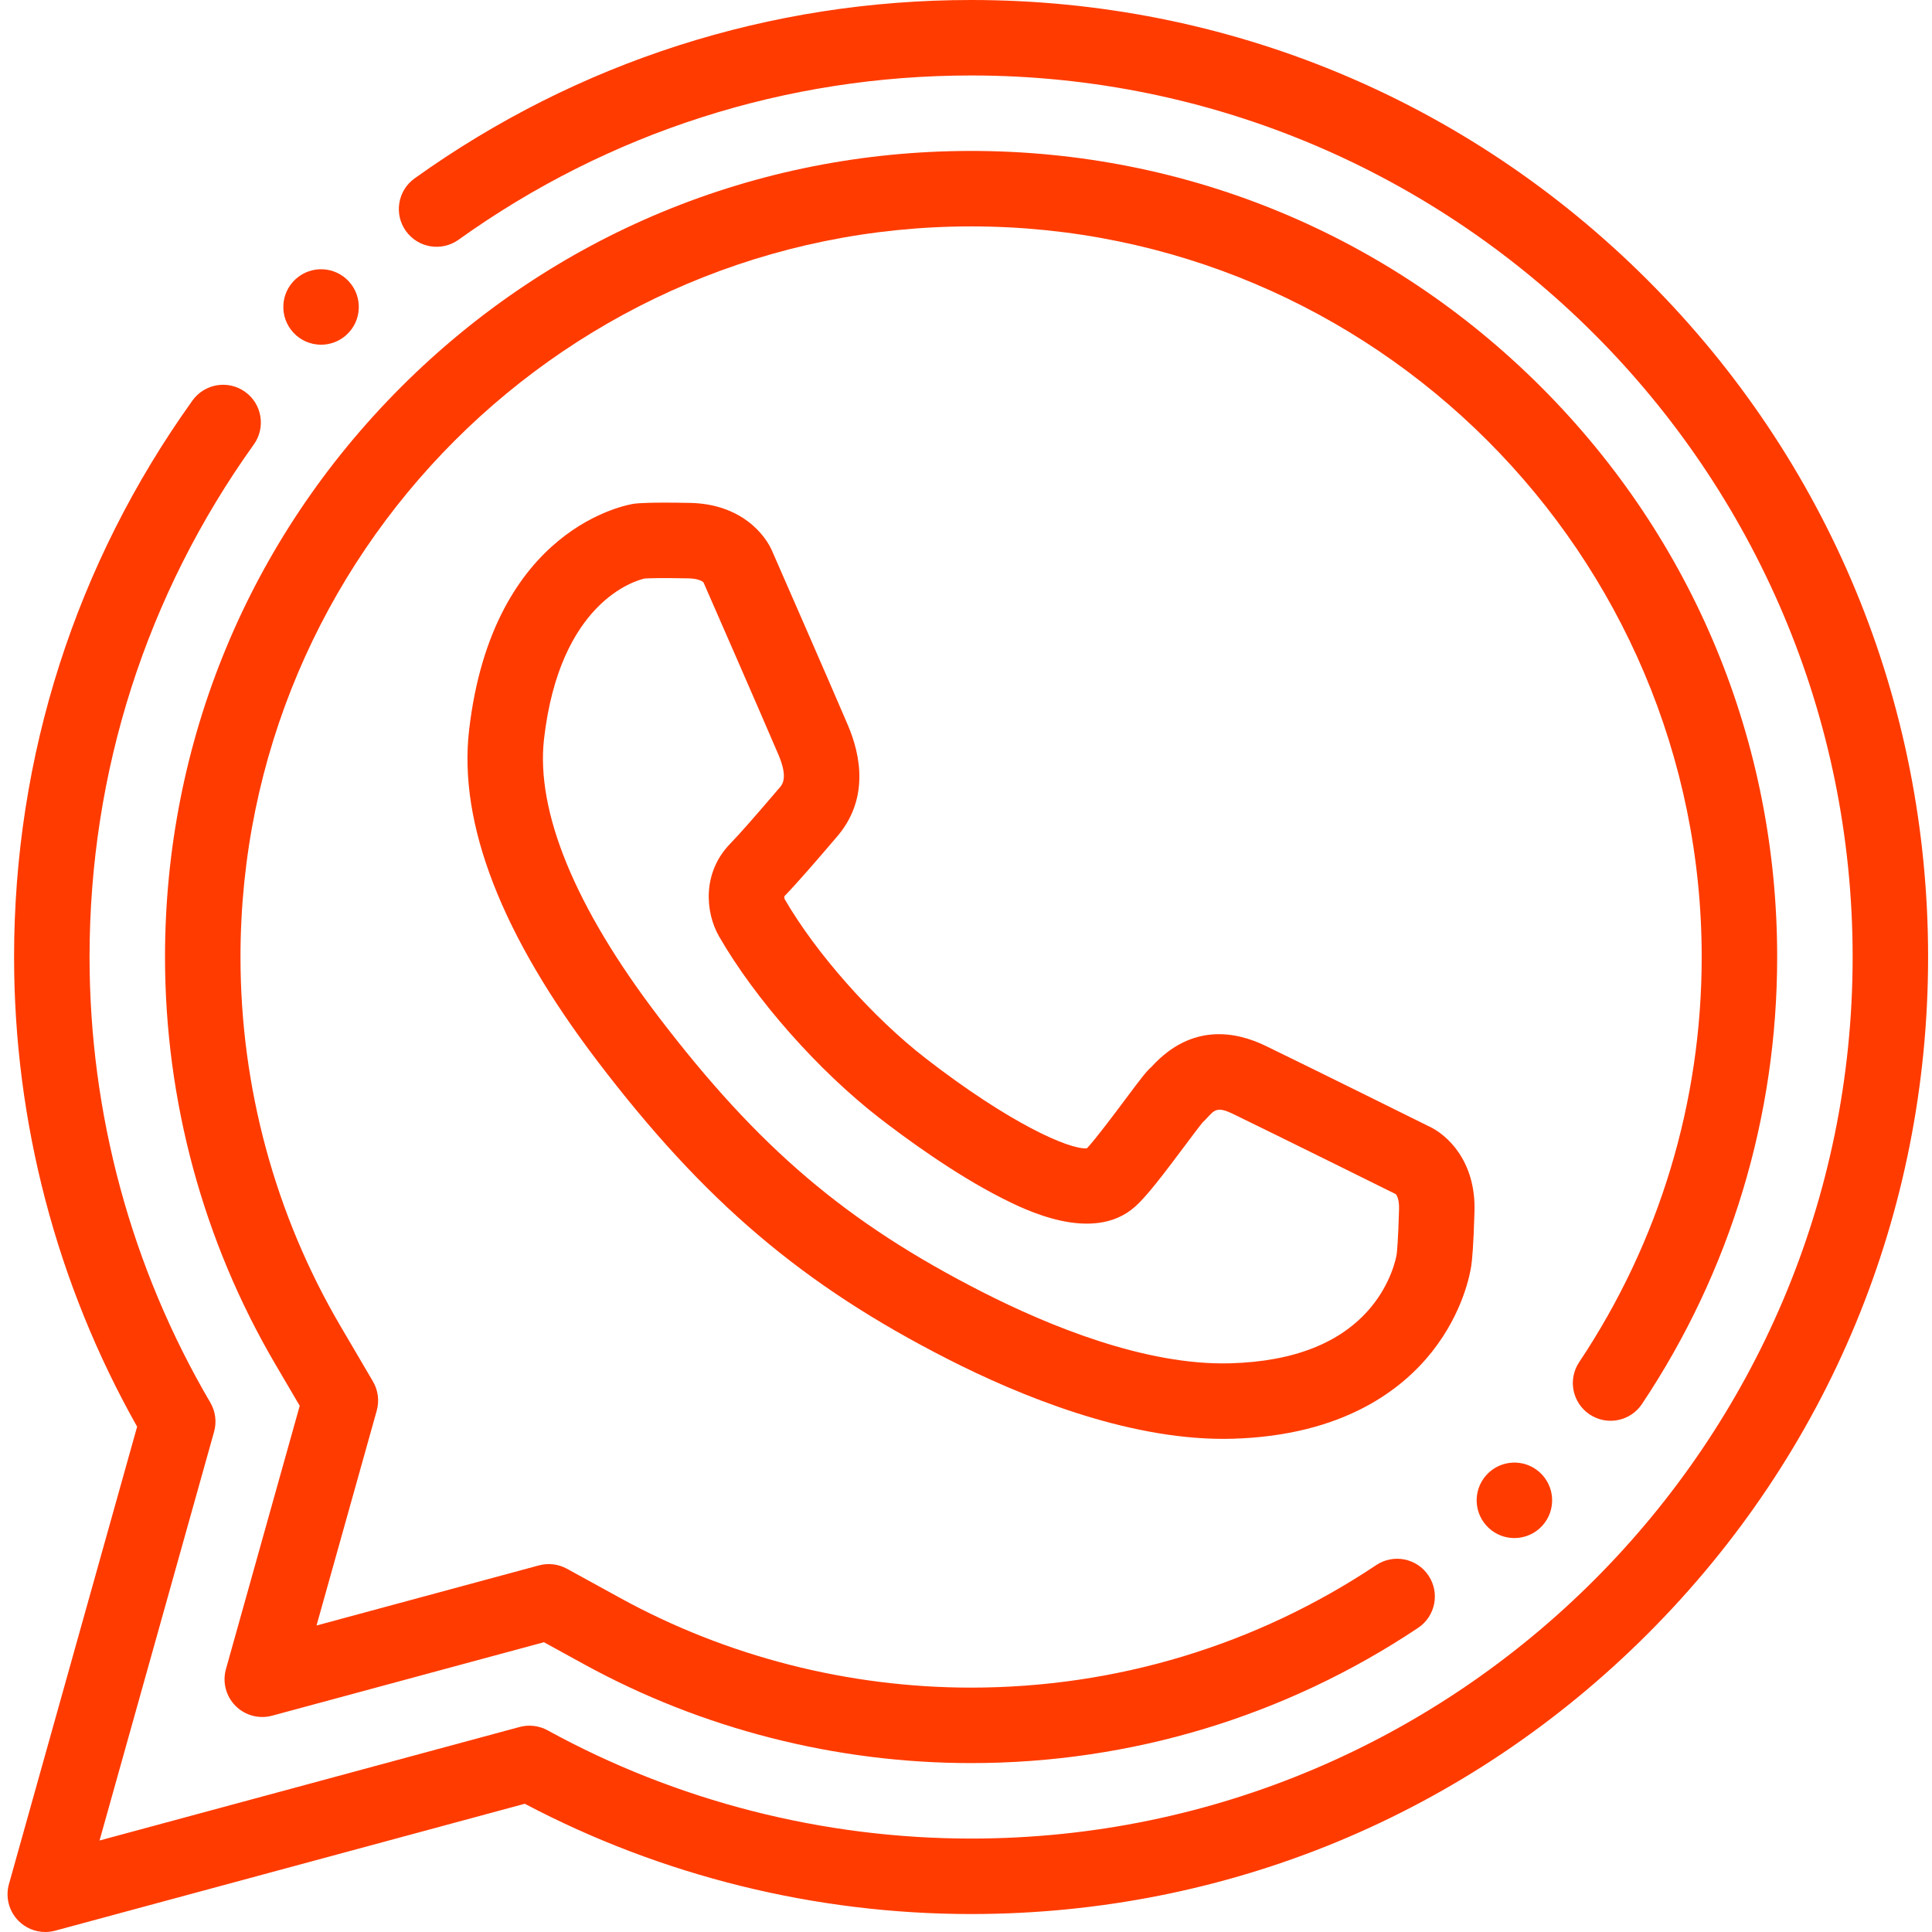
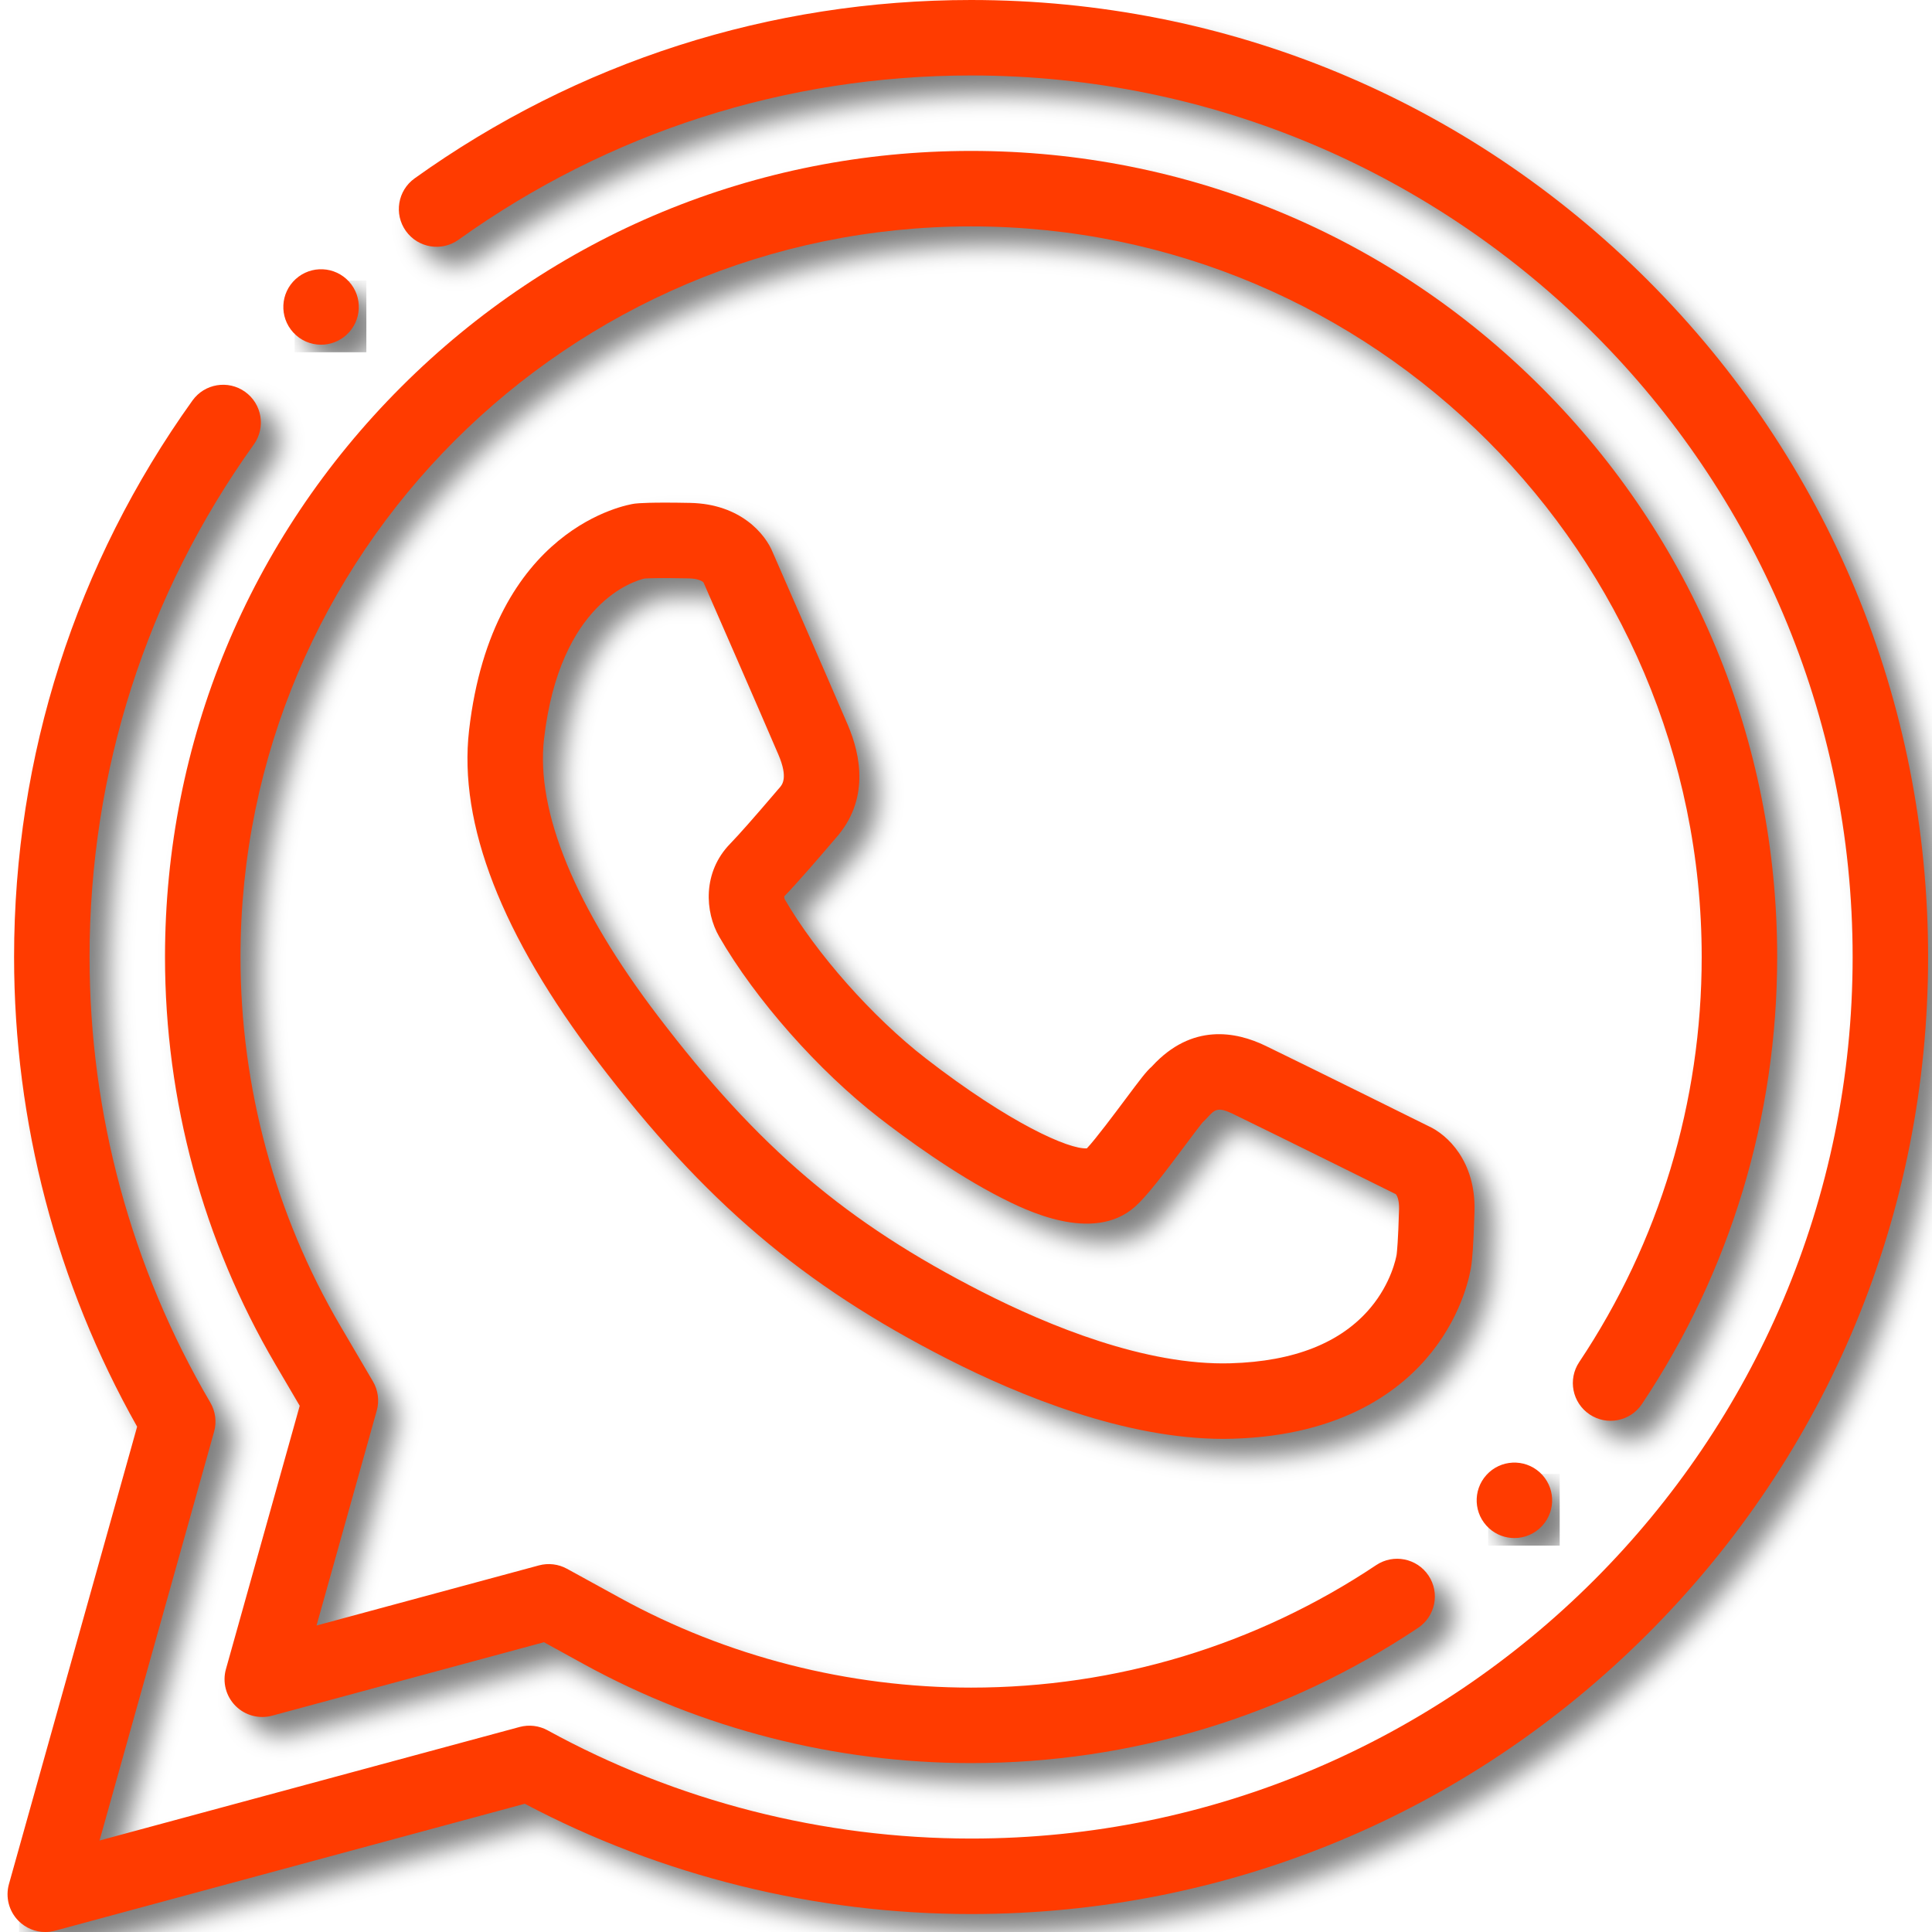
- <svg xmlns="http://www.w3.org/2000/svg" id="svg12" version="1.1" width="512pt" viewBox="-1 0 511 512" height="512pt">
-   <defs id="defs16" />
-   <path style="fill:#ff3b00;fill-opacity:1" id="path2" d="m435.188 74.281c-47.902-47.898-111.594-74.281-179.336-74.281-53.281 0-104.277 16.344-147.473 47.27-4.492 3.215-5.527 9.461-2.312 13.953 3.219 4.492 9.465 5.523 13.953 2.309 39.781-28.477 86.75-43.531 135.832-43.531 128.816 0 233.617 104.801 233.617 233.621 0 128.816-104.801 233.617-233.617 233.617-39.242 0-78.051-9.918-112.23-28.684-2.27-1.242-4.93-1.559-7.422-.887l-111.32 30.086 30.352-108.32c.734-2.617.371-5.418-1.004-7.758-20.934-35.672-31.996-76.492-31.996-118.055 0-49.086 15.055-96.055 43.531-135.832 3.215-4.488 2.18-10.734-2.309-13.949-4.492-3.215-10.738-2.184-13.953 2.309-30.926 43.191-47.27 94.188-47.27 147.473 0 43.684 11.262 86.617 32.609 124.461l-33.969 121.219c-.973 3.465-.004 7.184 2.523 9.738 1.906 1.918 4.473 2.961 7.105 2.961.871 0 1.746-.113 2.609-.348l124.465-33.637c36.238 19.129 77.043 29.223 118.273 29.223 67.746 0 131.438-26.379 179.336-74.285 47.902-47.898 74.285-111.59 74.285-179.336 0-67.742-26.379-131.43-74.281-179.336zm0 0" />
-   <path style="fill:#ff3b00;fill-opacity:1" id="path4" d="m419.77 374.84c4.594 3.066 10.805 1.828 13.871-2.766 23.438-35.117 35.828-76.078 35.828-118.457 0-57.062-22.219-110.711-62.562-151.055s-93.988-62.562-151.055-62.562c-57.066 0-110.715 22.219-151.059 62.562s-62.562 93.992-62.562 151.059c0 38.008 10.113 75.328 29.246 107.93l6.453 11-19.551 69.773c-.973 3.461-.008 7.18 2.523 9.734 2.531 2.555 6.242 3.555 9.715 2.617l72.031-19.469 10.594 5.816c31.242 17.152 66.723 26.215 102.605 26.215 42.383 0 83.344-12.391 118.457-35.832 4.594-3.062 5.832-9.273 2.766-13.867-3.066-4.594-9.273-5.832-13.867-2.766-31.816 21.238-68.938 32.465-107.355 32.465-32.527 0-64.68-8.211-92.98-23.746l-14.125-7.758c-2.266-1.242-4.926-1.559-7.422-.887l-58.938 15.93 15.953-56.926c.73-2.617.371-5.418-1.004-7.758l-8.609-14.668c-17.332-29.535-26.492-63.355-26.492-97.809 0-106.762 86.859-193.617 193.621-193.617 106.762 0 193.617 86.855 193.617 193.621 0 38.41-11.227 75.531-32.465 107.352-3.066 4.594-1.828 10.801 2.766 13.867zm0 0" />
-   <path style="fill:#ff3b00;fill-opacity:1" id="path6" d="m219.305 222.902.66-.77c8.957-10.055 6.695-21.863 3.219-29.996-5.137-12.012-18.574-42.715-19.848-45.621-1.984-5.016-8.605-12.961-21.922-13.238-10.383-.211-13.797.082-14.594.18-.082.008-.164.02-.242.031-1.531.223-37.547 6.051-43.766 60.031-2.859 24.816 8.633 54.379 34.156 87.875 28.258 37.082 54.234 59.164 92.648 78.75 19.129 9.754 47.07 21.172 73.082 21.172.844 0 1.688-.012 2.523-.039 29.215-.852 44.816-12.992 52.758-23.027 8.43-10.652 10.191-21.148 10.445-22.969.168-1.156.574-4.805.832-14.309.359-13.316-7.266-20.309-12.18-22.531-2.777-1.379-31.41-15.574-43.148-21.266-7.926-3.848-19.578-6.043-30.066 5.336-.055.059-.105.117-.156.168-1.418 1.238-2.82 3.086-7.082 8.789-2.625 3.512-7.863 10.52-10.09 12.859-4.703.332-20.43-6.594-42.723-23.855-14.051-10.883-29.055-27.824-37.355-42.176-.082-.203-.133-.574-.109-.762 3.441-3.539 9.043-10.043 12.957-14.633zm12.262 73.383c6.664 5.16 19.73 14.773 32.363 21.184 5.973 3.027 24.148 12.25 35.355 2.332 3.094-2.738 7.488-8.508 13.355-16.359 1.691-2.262 3.77-5.039 4.574-6 .523-.477.957-.945 1.352-1.375 1.801-1.953 2.621-2.844 6.633-.898 12.047 5.844 42.102 20.75 43.18 21.281.371.371.949 1.578.883 3.98-.223 8.289-.547 11.285-.613 11.848-.043.207-.023.082-.047.309-.117.68-1.375 7.383-6.887 13.965-7.773 9.289-20.246 14.246-37.074 14.734-22.5.668-48.27-9.945-65.941-18.957-35.953-18.336-59.215-38.137-85.828-73.059-21.969-28.828-32.41-54.234-30.195-73.465 4.172-36.207 24.016-41.895 26.676-42.496.938-.059 4.109-.191 11.648-.035 2.402.051 3.578.688 3.934 1.074.496 1.133 14.594 33.336 19.855 45.648 2.629 6.152 1.016 7.965.238 8.836-.141.156-.262.297-.367.414l-.574.676c-5.777 6.77-9.844 11.375-12.086 13.676-7.383 7.586-6.684 18.086-2.902 24.633 9.617 16.664 26.289 35.523 42.469 48.055zm0 0" />
-   <path style="fill:#ff3b00;fill-opacity:1" id="path8" d="m83.586 91.352c2.402 0 4.812-.859 6.727-2.602 4.086-3.715 4.391-10.039.676-14.125-3.719-4.086-10.039-4.387-14.129-.672l-.004.004c-4.086 3.715-4.383 10.035-.668 14.125 1.973 2.168 4.68 3.27 7.398 3.27zm0 0" />
-   <path style="fill:#ff3b00;fill-opacity:1" id="path10" d="m392.434 390.871-.004.008c-3.715 4.086-3.41 10.406.676 14.121 1.914 1.742 4.32 2.602 6.723 2.602 2.719 0 5.43-1.105 7.402-3.277 3.719-4.086 3.414-10.41-.672-14.125-4.086-3.715-10.41-3.414-14.125.672zm0 0" />
+ <svg xmlns="http://www.w3.org/2000/svg" height="512pt" viewBox="-1 0 511 512" width="512pt" version="1.1" id="svg12">
+   <defs id="defs16">
+     <filter id="filter21" style="color-interpolation-filters:sRGB;">
+       <feFlood id="feFlood11" result="flood" flood-color="rgb(0,0,0)" flood-opacity="0.498" />
+       <feComposite id="feComposite13" result="composite1" operator="in" in2="SourceGraphic" in="flood" />
+       <feGaussianBlur id="feGaussianBlur15" result="blur" stdDeviation="3" in="composite1" />
+       <feOffset id="feOffset17" result="offset" dy="5" dx="5" />
+       <feComposite id="feComposite19" result="composite2" operator="over" in2="offset" in="SourceGraphic" />
+     </filter>
+     <filter id="filter33" style="color-interpolation-filters:sRGB;">
+       <feFlood id="feFlood23" result="flood" flood-color="rgb(0,0,0)" flood-opacity="0.498" />
+       <feComposite id="feComposite25" result="composite1" operator="in" in2="SourceGraphic" in="flood" />
+       <feGaussianBlur id="feGaussianBlur27" result="blur" stdDeviation="3" in="composite1" />
+       <feOffset id="feOffset29" result="offset" dy="5" dx="5" />
+       <feComposite id="feComposite31" result="composite2" operator="over" in2="offset" in="SourceGraphic" />
+     </filter>
+     <filter id="filter45" style="color-interpolation-filters:sRGB;">
+       <feFlood id="feFlood35" result="flood" flood-color="rgb(0,0,0)" flood-opacity="0.498" />
+       <feComposite id="feComposite37" result="composite1" operator="in" in2="SourceGraphic" in="flood" />
+       <feGaussianBlur id="feGaussianBlur39" result="blur" stdDeviation="3" in="composite1" />
+       <feOffset id="feOffset41" result="offset" dy="5" dx="5" />
+       <feComposite id="feComposite43" result="composite2" operator="over" in2="offset" in="SourceGraphic" />
+     </filter>
+     <filter id="filter57" style="color-interpolation-filters:sRGB;">
+       <feFlood id="feFlood47" result="flood" flood-color="rgb(0,0,0)" flood-opacity="0.498" />
+       <feComposite id="feComposite49" result="composite1" operator="in" in2="SourceGraphic" in="flood" />
+       <feGaussianBlur id="feGaussianBlur51" result="blur" stdDeviation="3" in="composite1" />
+       <feOffset id="feOffset53" result="offset" dy="5" dx="5" />
+       <feComposite id="feComposite55" result="composite2" operator="over" in2="offset" in="SourceGraphic" />
+     </filter>
+     <filter id="filter69" style="color-interpolation-filters:sRGB;">
+       <feFlood id="feFlood59" result="flood" flood-color="rgb(0,0,0)" flood-opacity="0.498" />
+       <feComposite id="feComposite61" result="composite1" operator="in" in2="SourceGraphic" in="flood" />
+       <feGaussianBlur id="feGaussianBlur63" result="blur" stdDeviation="3" in="composite1" />
+       <feOffset id="feOffset65" result="offset" dy="5" dx="5" />
+       <feComposite id="feComposite67" result="composite2" operator="over" in2="offset" in="SourceGraphic" />
+     </filter>
+   </defs>
+   <path d="m435.188 74.281c-47.902-47.898-111.594-74.281-179.336-74.281-53.281 0-104.277 16.344-147.473 47.27-4.492 3.215-5.527 9.461-2.312 13.953 3.219 4.492 9.465 5.523 13.953 2.309 39.781-28.477 86.75-43.531 135.832-43.531 128.816 0 233.617 104.801 233.617 233.621 0 128.816-104.801 233.617-233.617 233.617-39.242 0-78.051-9.918-112.23-28.684-2.27-1.242-4.93-1.559-7.422-.887l-111.32 30.086 30.352-108.32c.734-2.617.371-5.418-1.004-7.758-20.934-35.672-31.996-76.492-31.996-118.055 0-49.086 15.055-96.055 43.531-135.832 3.215-4.488 2.18-10.734-2.309-13.949-4.492-3.215-10.738-2.184-13.953 2.309-30.926 43.191-47.27 94.188-47.27 147.473 0 43.684 11.262 86.617 32.609 124.461l-33.969 121.219c-.973 3.465-.004 7.184 2.523 9.738 1.906 1.918 4.473 2.961 7.105 2.961.871 0 1.746-.113 2.609-.348l124.465-33.637c36.238 19.129 77.043 29.223 118.273 29.223 67.746 0 131.438-26.379 179.336-74.285 47.902-47.898 74.285-111.59 74.285-179.336 0-67.742-26.379-131.43-74.281-179.336zm0 0" id="path2" style="fill:#ff3b00;fill-opacity:1;filter:url(#filter69)" />
+   <path d="m419.77 374.84c4.594 3.066 10.805 1.828 13.871-2.766 23.438-35.117 35.828-76.078 35.828-118.457 0-57.062-22.219-110.711-62.562-151.055s-93.988-62.562-151.055-62.562c-57.066 0-110.715 22.219-151.059 62.562s-62.562 93.992-62.562 151.059c0 38.008 10.113 75.328 29.246 107.93l6.453 11-19.551 69.773c-.973 3.461-.008 7.18 2.523 9.734 2.531 2.555 6.242 3.555 9.715 2.617l72.031-19.469 10.594 5.816c31.242 17.152 66.723 26.215 102.605 26.215 42.383 0 83.344-12.391 118.457-35.832 4.594-3.062 5.832-9.273 2.766-13.867-3.066-4.594-9.273-5.832-13.867-2.766-31.816 21.238-68.938 32.465-107.355 32.465-32.527 0-64.68-8.211-92.98-23.746l-14.125-7.758c-2.266-1.242-4.926-1.559-7.422-.887l-58.938 15.93 15.953-56.926c.73-2.617.371-5.418-1.004-7.758l-8.609-14.668c-17.332-29.535-26.492-63.355-26.492-97.809 0-106.762 86.859-193.617 193.621-193.617 106.762 0 193.617 86.855 193.617 193.621 0 38.41-11.227 75.531-32.465 107.352-3.066 4.594-1.828 10.801 2.766 13.867zm0 0" id="path4" style="fill:#ff3b00;fill-opacity:1;filter:url(#filter57)" />
+   <path d="m219.305 222.902.66-.77c8.957-10.055 6.695-21.863 3.219-29.996-5.137-12.012-18.574-42.715-19.848-45.621-1.984-5.016-8.605-12.961-21.922-13.238-10.383-.211-13.797.082-14.594.18-.082.008-.164.02-.242.031-1.531.223-37.547 6.051-43.766 60.031-2.859 24.816 8.633 54.379 34.156 87.875 28.258 37.082 54.234 59.164 92.648 78.75 19.129 9.754 47.07 21.172 73.082 21.172.844 0 1.688-.012 2.523-.039 29.215-.852 44.816-12.992 52.758-23.027 8.43-10.652 10.191-21.148 10.445-22.969.168-1.156.574-4.805.832-14.309.359-13.316-7.266-20.309-12.18-22.531-2.777-1.379-31.41-15.574-43.148-21.266-7.926-3.848-19.578-6.043-30.066 5.336-.055.059-.105.117-.156.168-1.418 1.238-2.82 3.086-7.082 8.789-2.625 3.512-7.863 10.52-10.09 12.859-4.703.332-20.43-6.594-42.723-23.855-14.051-10.883-29.055-27.824-37.355-42.176-.082-.203-.133-.574-.109-.762 3.441-3.539 9.043-10.043 12.957-14.633zm12.262 73.383c6.664 5.16 19.73 14.773 32.363 21.184 5.973 3.027 24.148 12.25 35.355 2.332 3.094-2.738 7.488-8.508 13.355-16.359 1.691-2.262 3.77-5.039 4.574-6 .523-.477.957-.945 1.352-1.375 1.801-1.953 2.621-2.844 6.633-.898 12.047 5.844 42.102 20.75 43.18 21.281.371.371.949 1.578.883 3.98-.223 8.289-.547 11.285-.613 11.848-.043.207-.023.082-.047.309-.117.68-1.375 7.383-6.887 13.965-7.773 9.289-20.246 14.246-37.074 14.734-22.5.668-48.27-9.945-65.941-18.957-35.953-18.336-59.215-38.137-85.828-73.059-21.969-28.828-32.41-54.234-30.195-73.465 4.172-36.207 24.016-41.895 26.676-42.496.938-.059 4.109-.191 11.648-.035 2.402.051 3.578.688 3.934 1.074.496 1.133 14.594 33.336 19.855 45.648 2.629 6.152 1.016 7.965.238 8.836-.141.156-.262.297-.367.414l-.574.676c-5.777 6.77-9.844 11.375-12.086 13.676-7.383 7.586-6.684 18.086-2.902 24.633 9.617 16.664 26.289 35.523 42.469 48.055zm0 0" id="path6" style="fill:#ff3b00;fill-opacity:1;filter:url(#filter45)" />
+   <path d="m83.586 91.352c2.402 0 4.812-.859 6.727-2.602 4.086-3.715 4.391-10.039.676-14.125-3.719-4.086-10.039-4.387-14.129-.672l-.004.004c-4.086 3.715-4.383 10.035-.668 14.125 1.973 2.168 4.68 3.27 7.398 3.27zm0 0" id="path8" style="fill:#ff3b00;fill-opacity:1;filter:url(#filter33)" />
+   <path d="m392.434 390.871-.004.008c-3.715 4.086-3.41 10.406.676 14.121 1.914 1.742 4.32 2.602 6.723 2.602 2.719 0 5.43-1.105 7.402-3.277 3.719-4.086 3.414-10.41-.672-14.125-4.086-3.715-10.41-3.414-14.125.672zm0 0" id="path10" style="fill:#ff3b00;fill-opacity:1;filter:url(#filter21)" />
</svg>
